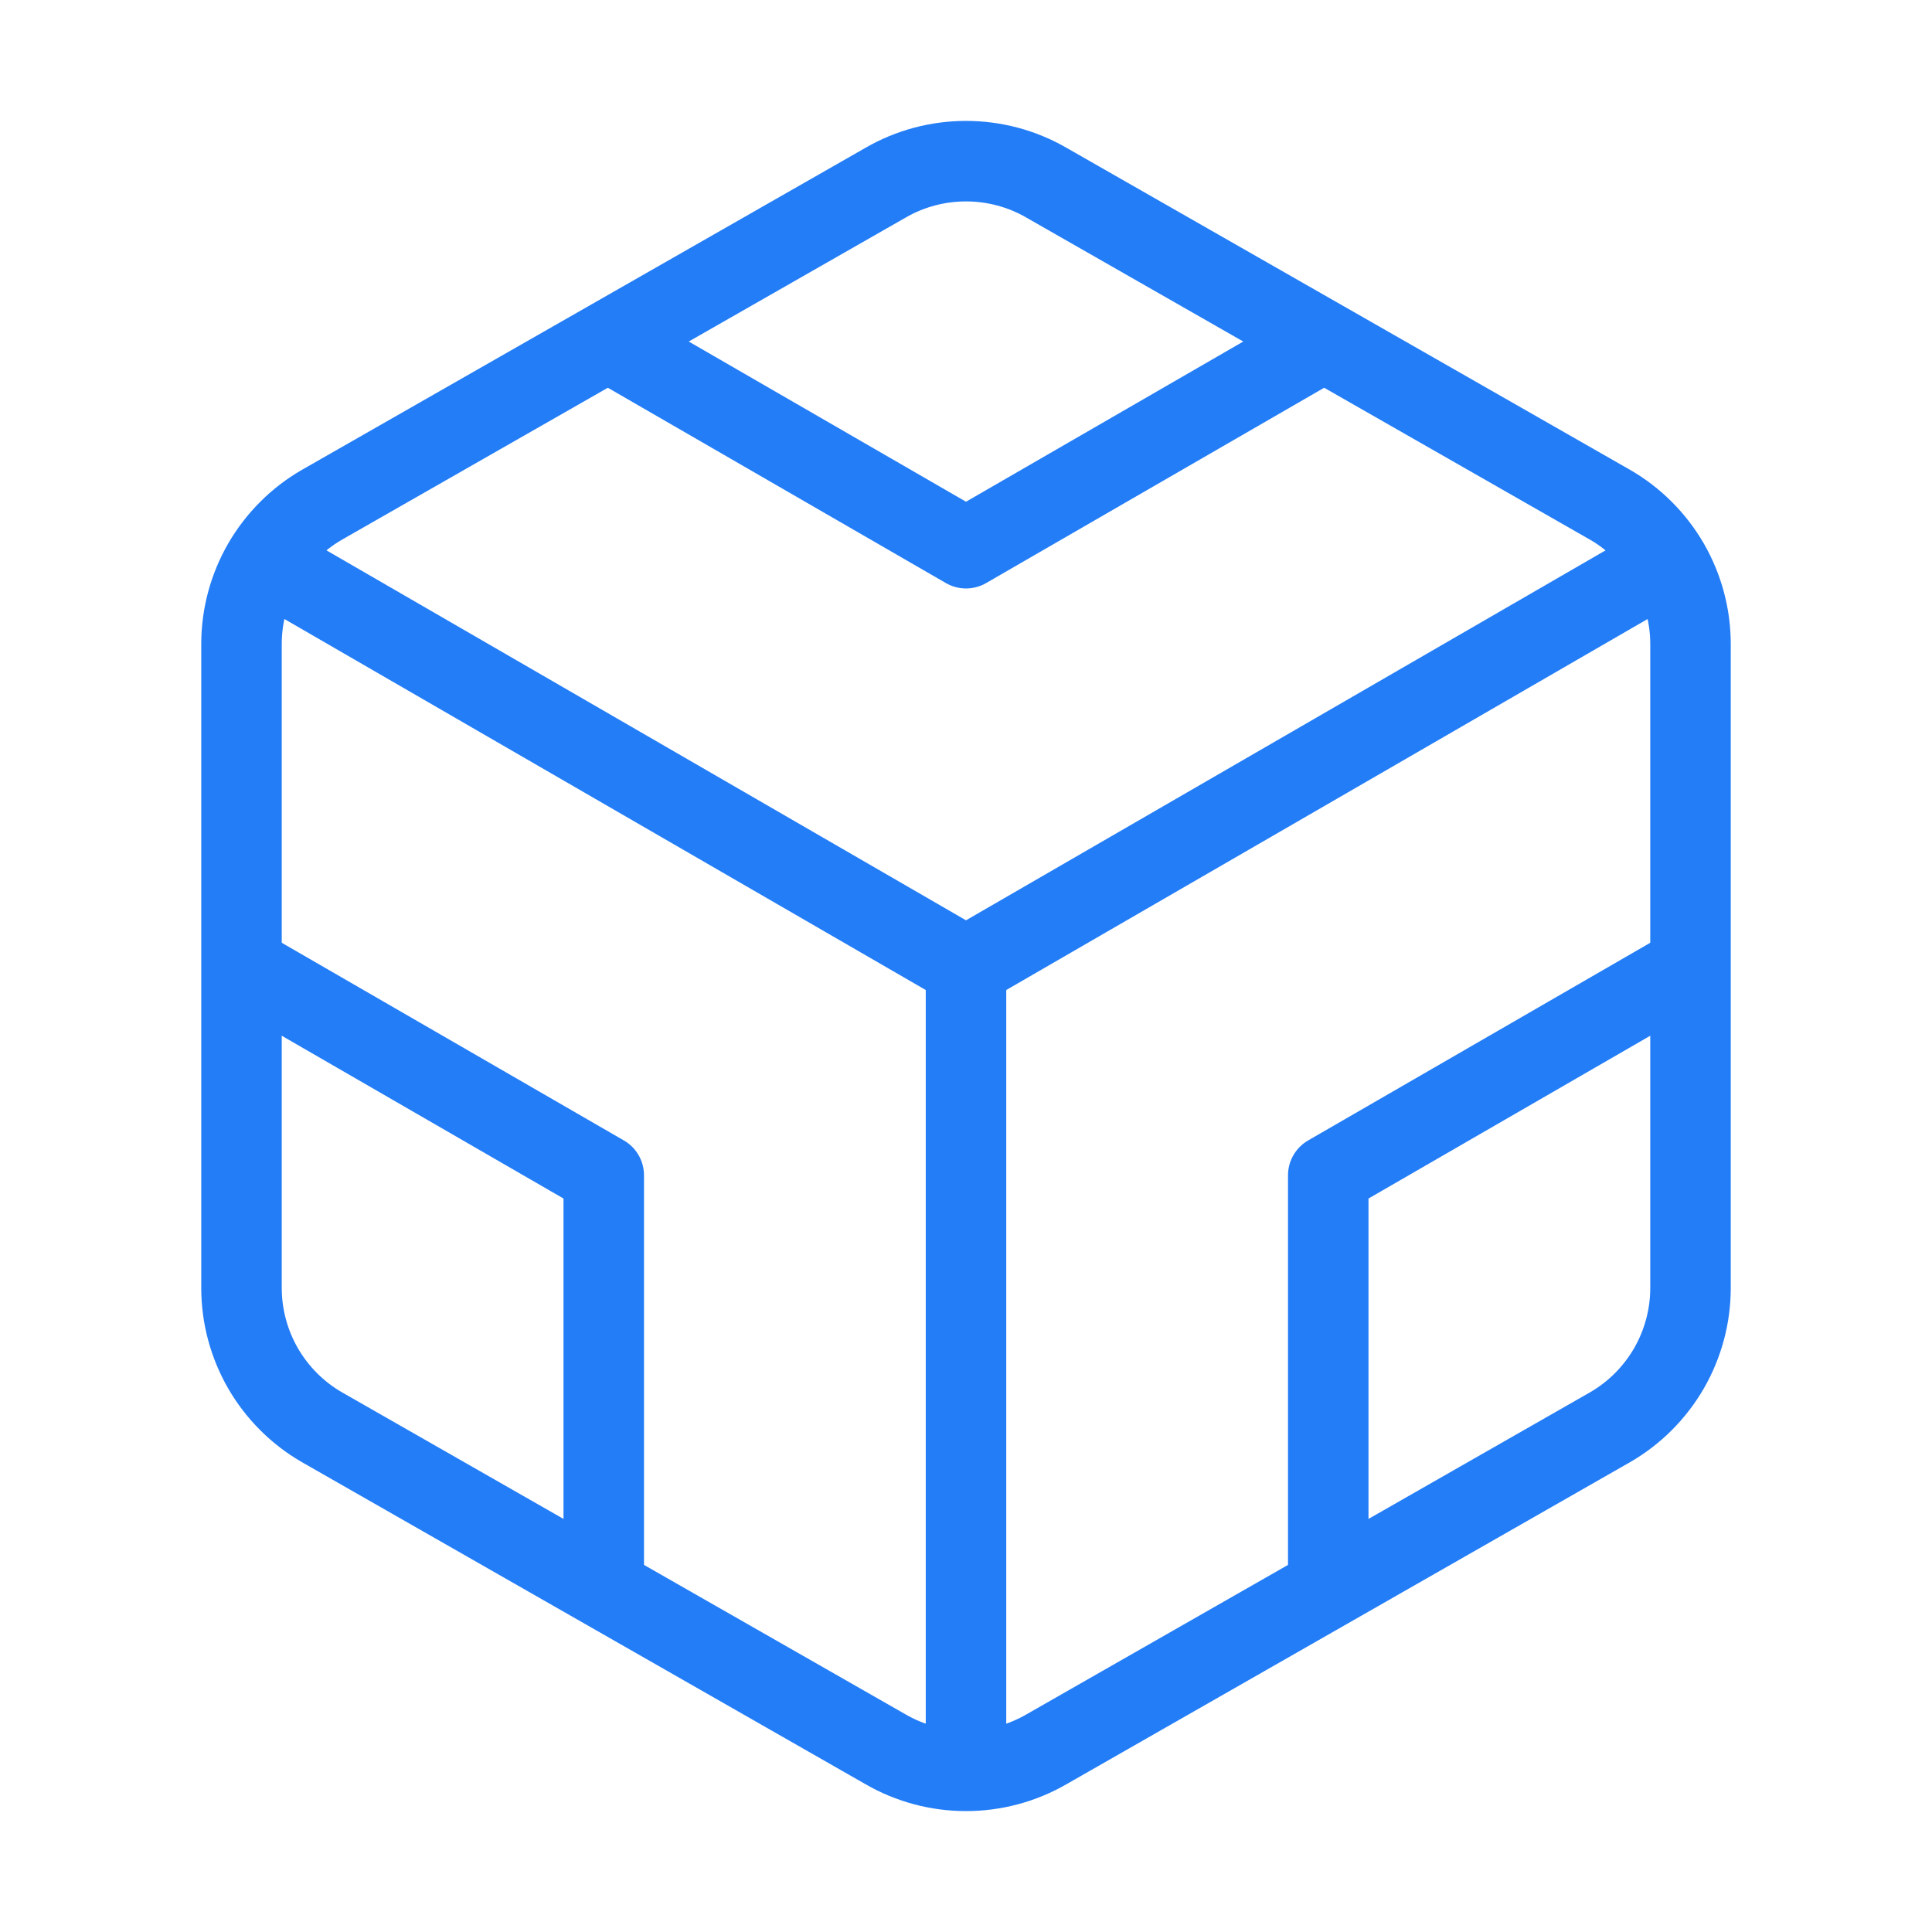
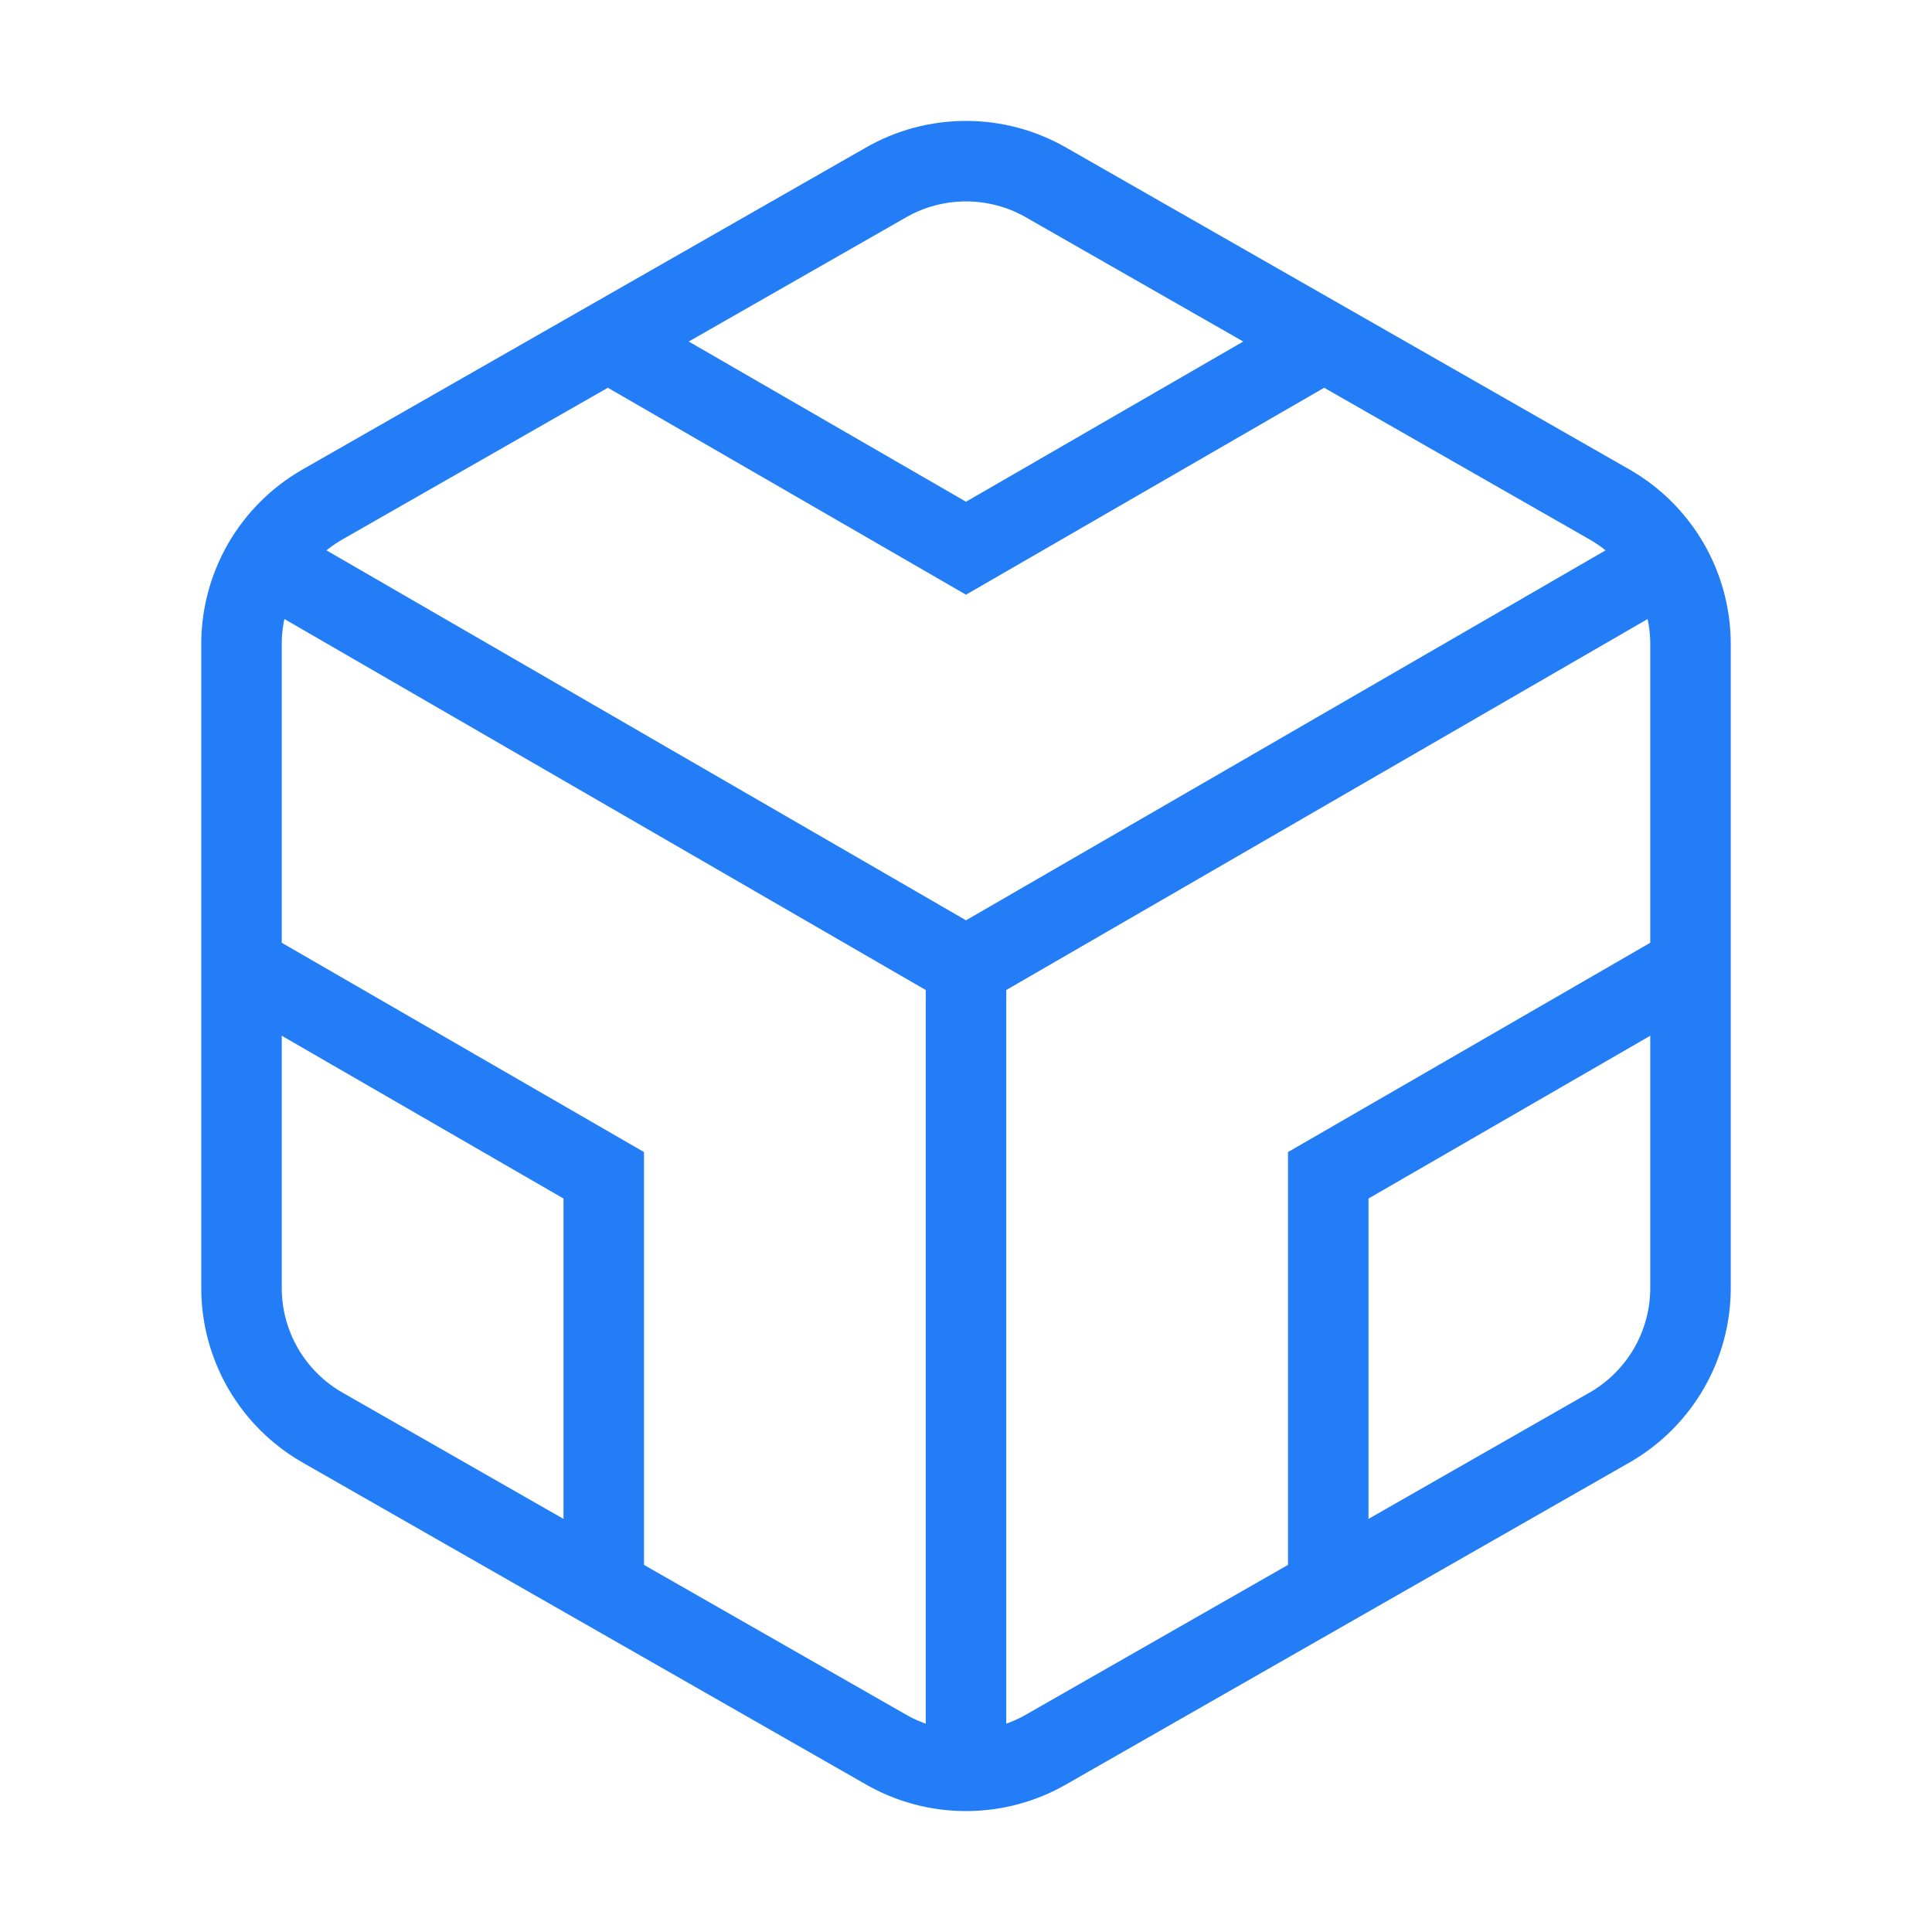
<svg xmlns="http://www.w3.org/2000/svg" width="24" height="24" viewBox="0 0 24 24" fill="none">
-   <path d="M21 16V8C21 7.649 20.907 7.305 20.732 7.001C20.556 6.698 20.304 6.445 20 6.27L13 2.27C12.696 2.094 12.351 2.002 12 2.002C11.649 2.002 11.304 2.094 11 2.27L4 6.27C3.696 6.445 3.444 6.698 3.268 7.001C3.093 7.305 3 7.649 3 8V16C3 16.351 3.093 16.695 3.268 16.999C3.444 17.302 3.696 17.555 4 17.73L11 21.73C11.304 21.906 11.649 21.998 12 21.998C12.351 21.998 12.696 21.906 13 21.73L20 17.73C20.304 17.555 20.556 17.302 20.732 16.999C20.907 16.695 21 16.351 21 16Z" stroke="#237DF7" strokeWidth="2" strokeLinecap="round" stroke-linejoin="round" />
-   <path d="M7.5 4.21L12 6.81L16.5 4.21" stroke="#237DF7" strokeWidth="2" strokeLinecap="round" stroke-linejoin="round" />
-   <path d="M7.5 19.79V14.6L3 12" stroke="#237DF7" strokeWidth="2" strokeLinecap="round" stroke-linejoin="round" />
-   <path d="M21 12L16.5 14.6V19.79" stroke="#237DF7" strokeWidth="2" strokeLinecap="round" stroke-linejoin="round" />
-   <path d="M3.27 6.96L12 12.01L20.73 6.96" stroke="#237DF7" strokeWidth="2" strokeLinecap="round" stroke-linejoin="round" />
-   <path d="M12 22.08V12" stroke="#237DF7" strokeWidth="2" strokeLinecap="round" stroke-linejoin="round" />
+   <path d="M21 16V8C21 7.649 20.907 7.305 20.732 7.001C20.556 6.698 20.304 6.445 20 6.27L13 2.27C12.696 2.094 12.351 2.002 12 2.002C11.649 2.002 11.304 2.094 11 2.27L4 6.27C3.696 6.445 3.444 6.698 3.268 7.001C3.093 7.305 3 7.649 3 8V16C3 16.351 3.093 16.695 3.268 16.999C3.444 17.302 3.696 17.555 4 17.73L11 21.73C11.304 21.906 11.649 21.998 12 21.998C12.351 21.998 12.696 21.906 13 21.73L20 17.73C20.304 17.555 20.556 17.302 20.732 16.999C20.907 16.695 21 16.351 21 16Z" stroke="#237DF7" strokeWidth="2" strokeLinecap="round" strokeLinejoin="round" />
+   <path d="M7.5 4.21L12 6.81L16.5 4.21" stroke="#237DF7" strokeWidth="2" strokeLinecap="round" strokeLinejoin="round" />
+   <path d="M7.5 19.79V14.6L3 12" stroke="#237DF7" strokeWidth="2" strokeLinecap="round" strokeLinejoin="round" />
+   <path d="M21 12L16.5 14.6V19.79" stroke="#237DF7" strokeWidth="2" strokeLinecap="round" strokeLinejoin="round" />
+   <path d="M3.27 6.96L12 12.01L20.73 6.96" stroke="#237DF7" strokeWidth="2" strokeLinecap="round" strokeLinejoin="round" />
+   <path d="M12 22.08V12" stroke="#237DF7" strokeWidth="2" strokeLinecap="round" strokeLinejoin="round" />
</svg>
